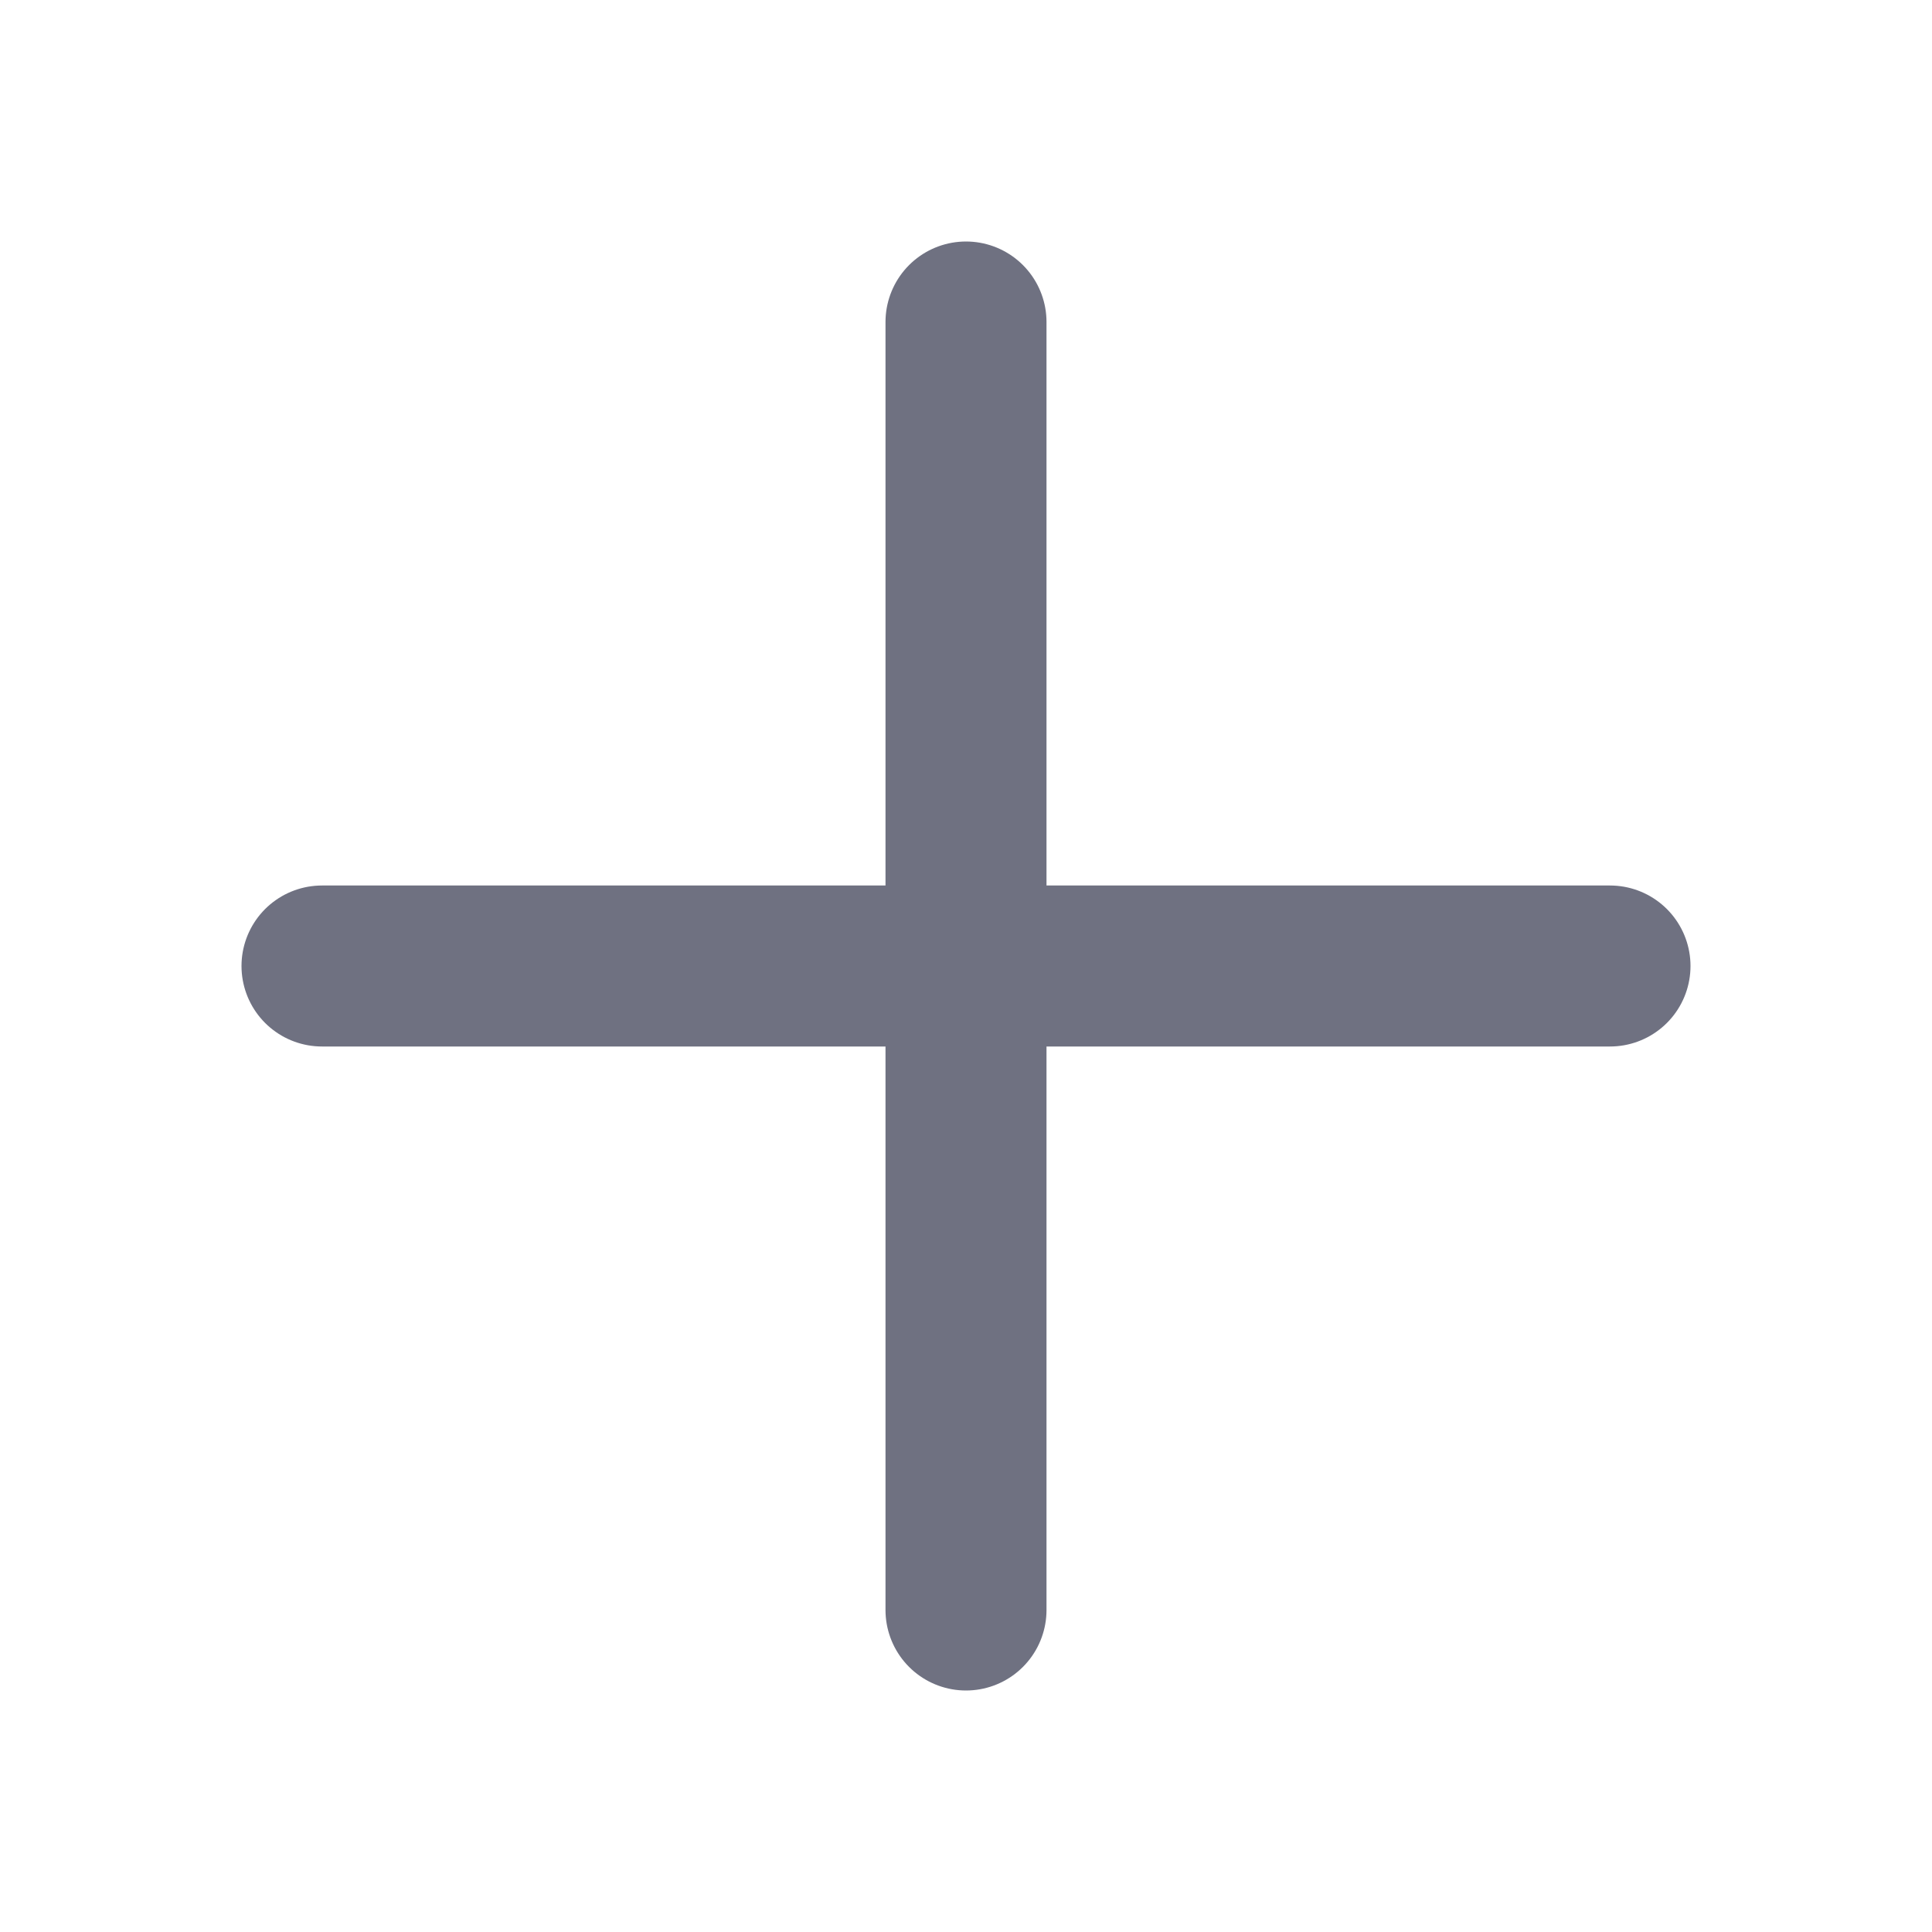
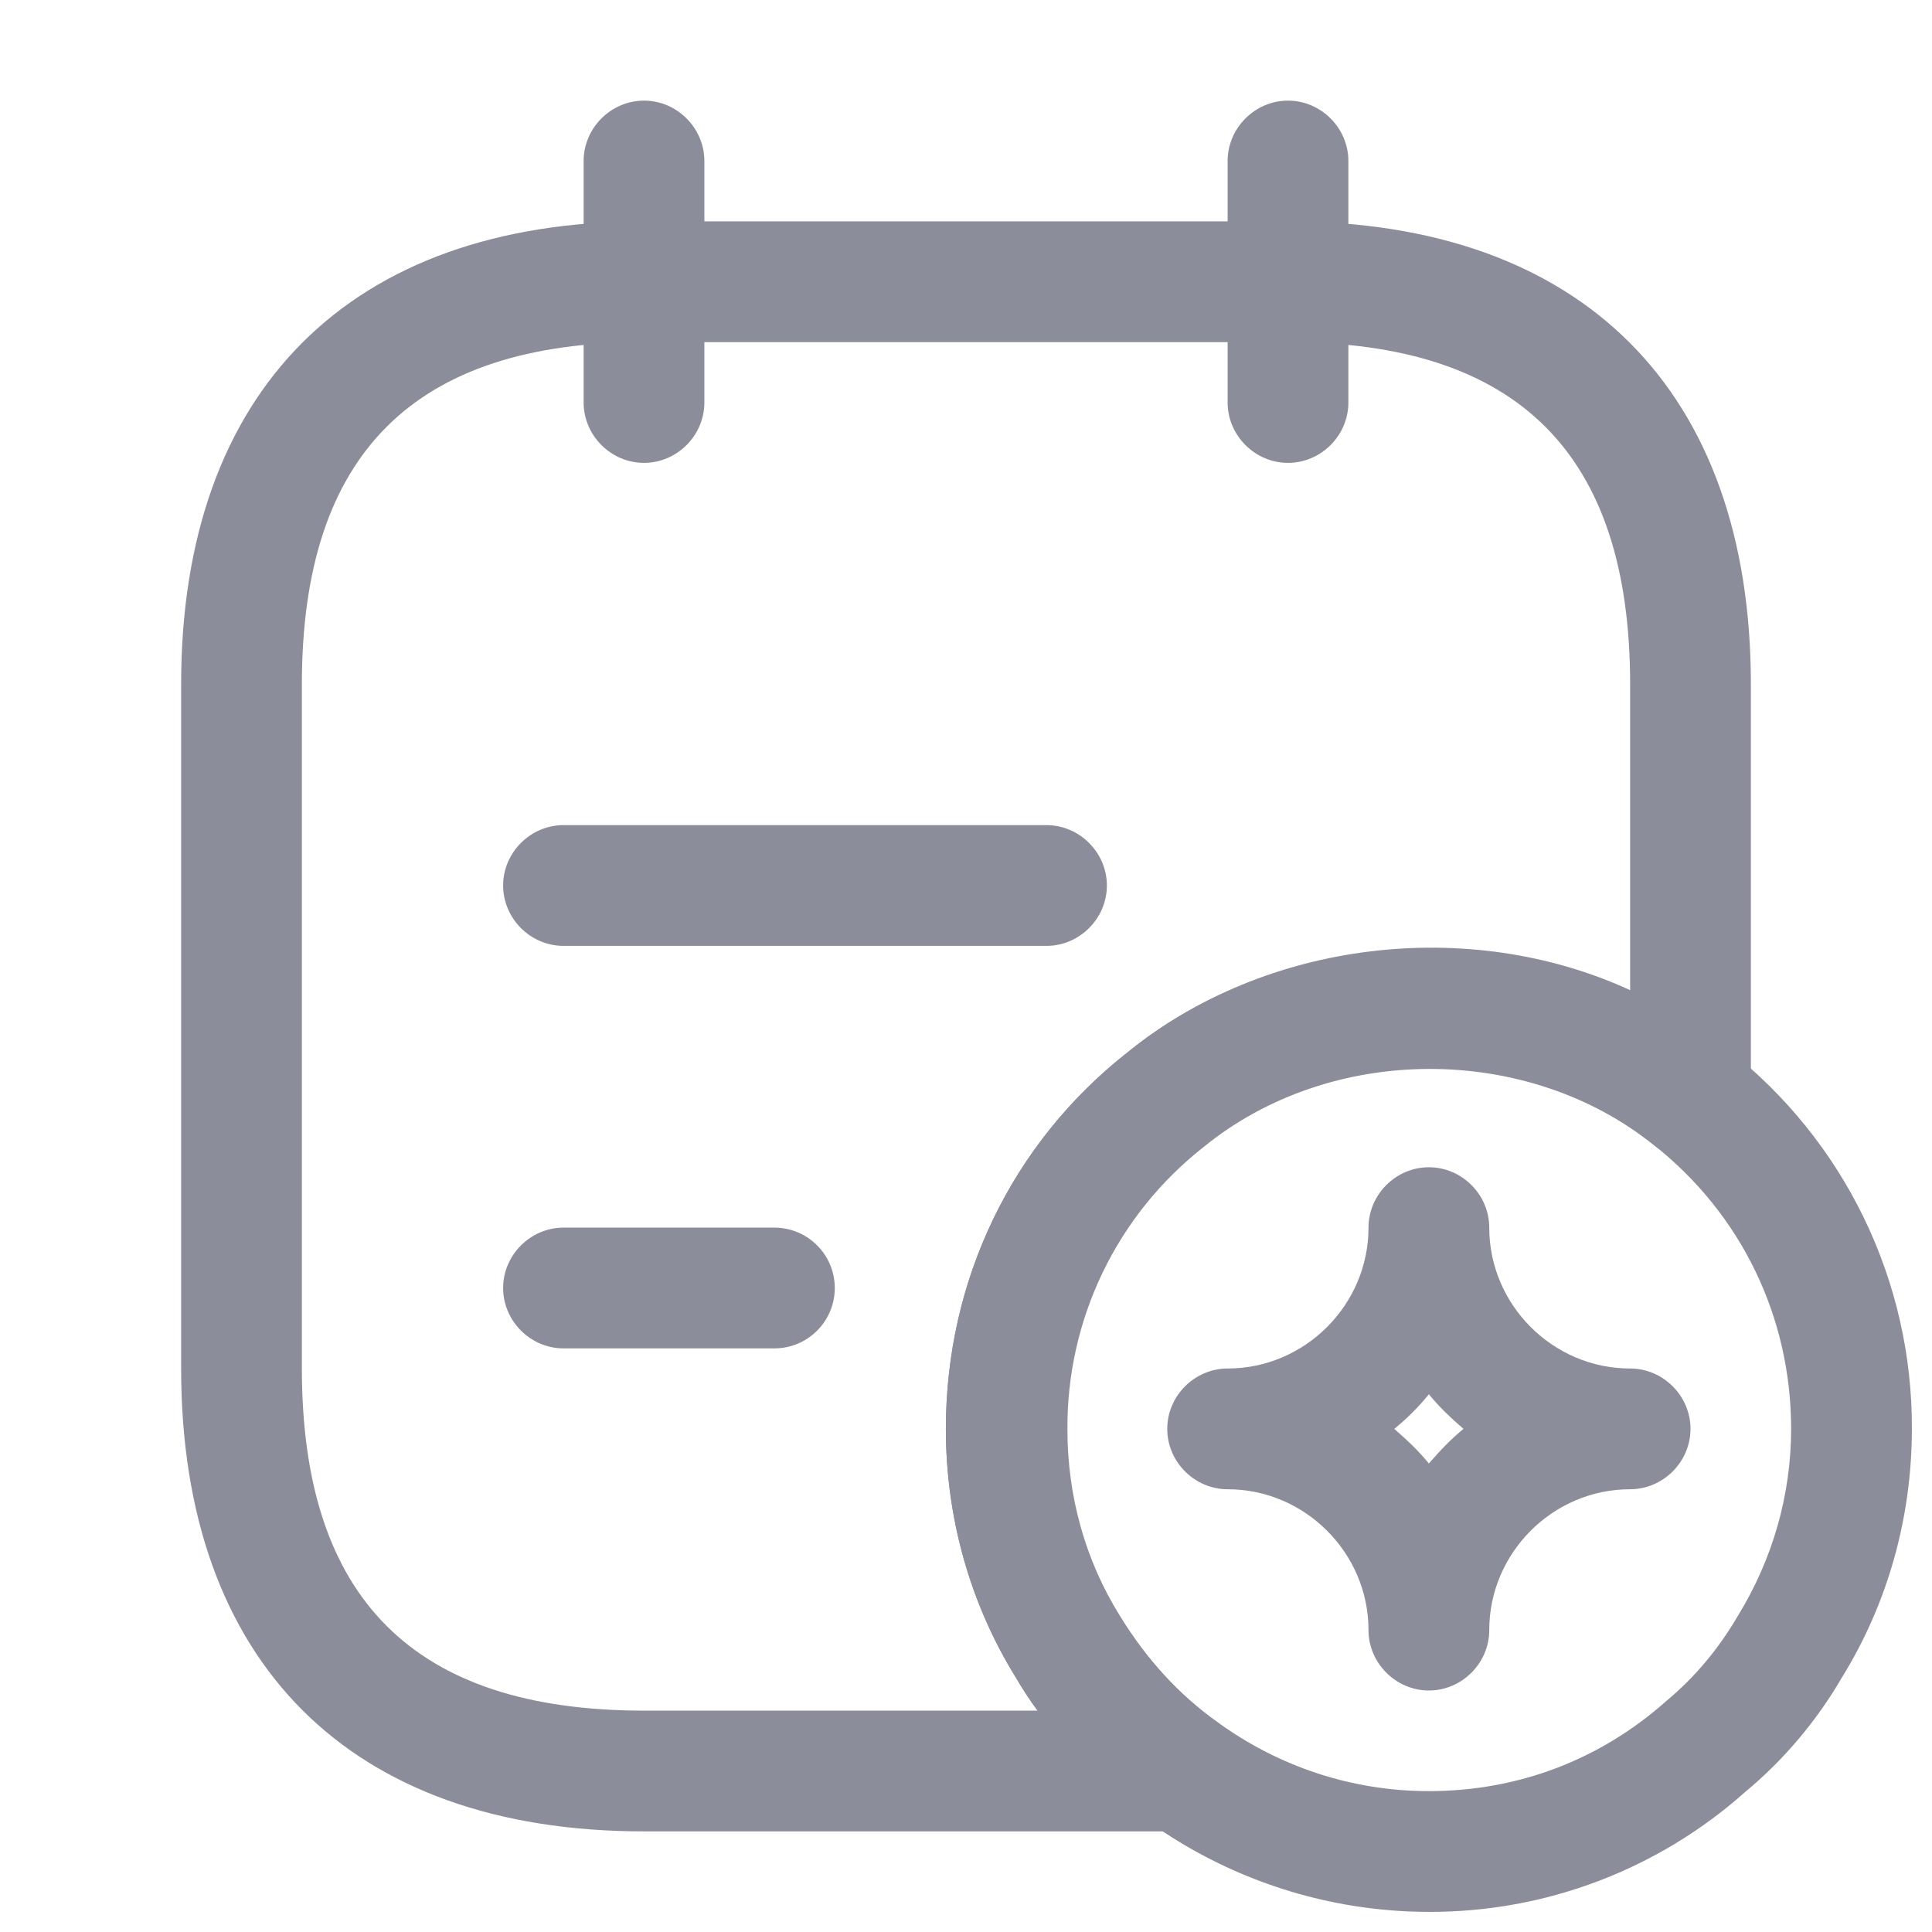
<svg xmlns="http://www.w3.org/2000/svg" width="24" height="24" viewBox="0 0 24 24" fill="none">
-   <path d="M12 4V20M20 12L4 12" stroke="#6F7181" stroke-width="2" stroke-linecap="round" stroke-linejoin="round" />
+   <g id="note-favorite 1" opacity="0.8">
+     <g id="Group">
+       <path id="Vector" d="M8 5.75C7.59 5.75 7.25 5.41 7.25 5V2C7.25 1.59 7.59 1.25 8 1.25C8.41 1.25 8.75 1.59 8.75 2V5C8.75 5.41 8.41 5.75 8 5.75Z" fill="#6F7181" />
+       <path id="Vector_2" d="M16 5.75C15.59 5.75 15.25 5.41 15.25 5V2C15.25 1.59 15.59 1.25 16 1.25C16.41 1.25 16.75 1.59 16.75 2V5C16.75 5.41 16.41 5.75 16 5.75Z" fill="#6F7181" />
+       <path id="Vector_3" d="M14.68 22.75H8C4.35 22.75 2.25 20.65 2.25 17V8.5C2.25 4.85 4.35 2.75 8 2.75H16C19.65 2.75 21.75 4.85 21.75 8.5V13.63C21.75 13.92 21.58 14.18 21.33 14.31C21.07 14.43 20.76 14.4 20.54 14.22C18.96 12.96 16.53 12.96 14.95 14.25C14.419 14.667 13.99 15.2 13.697 15.809C13.404 16.417 13.255 17.085 13.26 17.76C13.26 18.58 13.48 19.38 13.91 20.07C14.24 20.61 14.65 21.06 15.13 21.4C15.39 21.59 15.51 21.93 15.41 22.24C15.29 22.54 15.01 22.75 14.68 22.75ZM8 4.25C5.14 4.25 3.75 5.64 3.75 8.5V17C3.75 19.86 5.14 21.25 8 21.25H12.89C12.79 21.12 12.7 20.98 12.62 20.84C12.05 19.92 11.75 18.85 11.75 17.75C11.75 15.9 12.57 14.2 14.01 13.07C15.72 11.68 18.25 11.38 20.25 12.3V8.5C20.25 5.64 18.86 4.25 16 4.25H8Z" fill="#6F7181" />
+       <path id="Vector_4" d="M13 11.75H7C6.59 11.75 6.25 11.41 6.25 11C6.25 10.59 6.59 10.25 7 10.25H13C13.41 10.25 13.75 10.59 13.75 11C13.75 11.41 13.41 11.75 13 11.75Z" fill="#6F7181" />
+       <path id="Vector_5" d="M9.62 16.75H7C6.59 16.75 6.25 16.41 6.25 16C6.25 15.59 6.59 15.25 7 15.25H9.62C9.819 15.25 10.01 15.329 10.15 15.47C10.291 15.61 10.37 15.801 10.37 16C10.37 16.199 10.291 16.39 10.15 16.53C10.01 16.671 9.819 16.75 9.62 16.75Z" fill="#6F7181" />
+       <path id="Vector_6" d="M17.75 23.75C16.716 23.749 15.701 23.48 14.802 22.97C13.903 22.46 13.151 21.727 12.62 20.84C12.05 19.92 11.75 18.85 11.75 17.75C11.75 15.9 12.57 14.2 14.01 13.07C16.09 11.38 19.37 11.37 21.47 13.04C22.183 13.6 22.76 14.315 23.155 15.131C23.55 15.947 23.754 16.843 23.75 17.75C23.75 18.85 23.45 19.92 22.88 20.84C22.566 21.38 22.16 21.861 21.68 22.26C20.598 23.224 19.199 23.755 17.75 23.75ZM17.75 13.25C16.73 13.25 15.73 13.6 14.94 14.24C14.409 14.657 13.98 15.19 13.687 15.799C13.394 16.407 13.245 17.075 13.25 17.75C13.25 18.57 13.47 19.37 13.9 20.06C14.23 20.6 14.64 21.05 15.12 21.39C15.89 21.95 16.8 22.25 17.75 22.25C18.86 22.25 19.88 21.86 20.7 21.13C21.06 20.83 21.35 20.48 21.59 20.07C22.02 19.37 22.25 18.57 22.25 17.75C22.25 16.36 21.63 15.08 20.54 14.22C19.74 13.58 18.78 13.25 17.75 13.25Z" fill="#6F7181" />
+       <path id="Vector_7" d="M17.75 21C17.34 21 17 20.66 17 20.25C17 19.29 16.21 18.5 15.25 18.5C14.84 18.5 14.5 18.16 14.5 17.75C14.5 17.34 14.84 17 15.25 17C16.21 17 17 16.21 17 15.25C17 14.84 17.34 14.5 17.75 14.5C18.16 14.5 18.5 14.84 18.5 15.25C18.5 16.21 19.29 17 20.25 17C20.66 17 21 17.34 21 17.75C21 18.16 20.66 18.5 20.25 18.5C19.29 18.5 18.5 19.29 18.5 20.25C18.5 20.66 18.16 21 17.75 21ZM17.32 17.75C17.47 17.88 17.62 18.02 17.75 18.18C17.88 18.03 18.02 17.88 18.18 17.75C18.03 17.62 17.88 17.48 17.75 17.32C17.62 17.48 17.48 17.62 17.32 17.75Z" fill="#6F7181" />
+     </g>
+   </g>
</svg>
